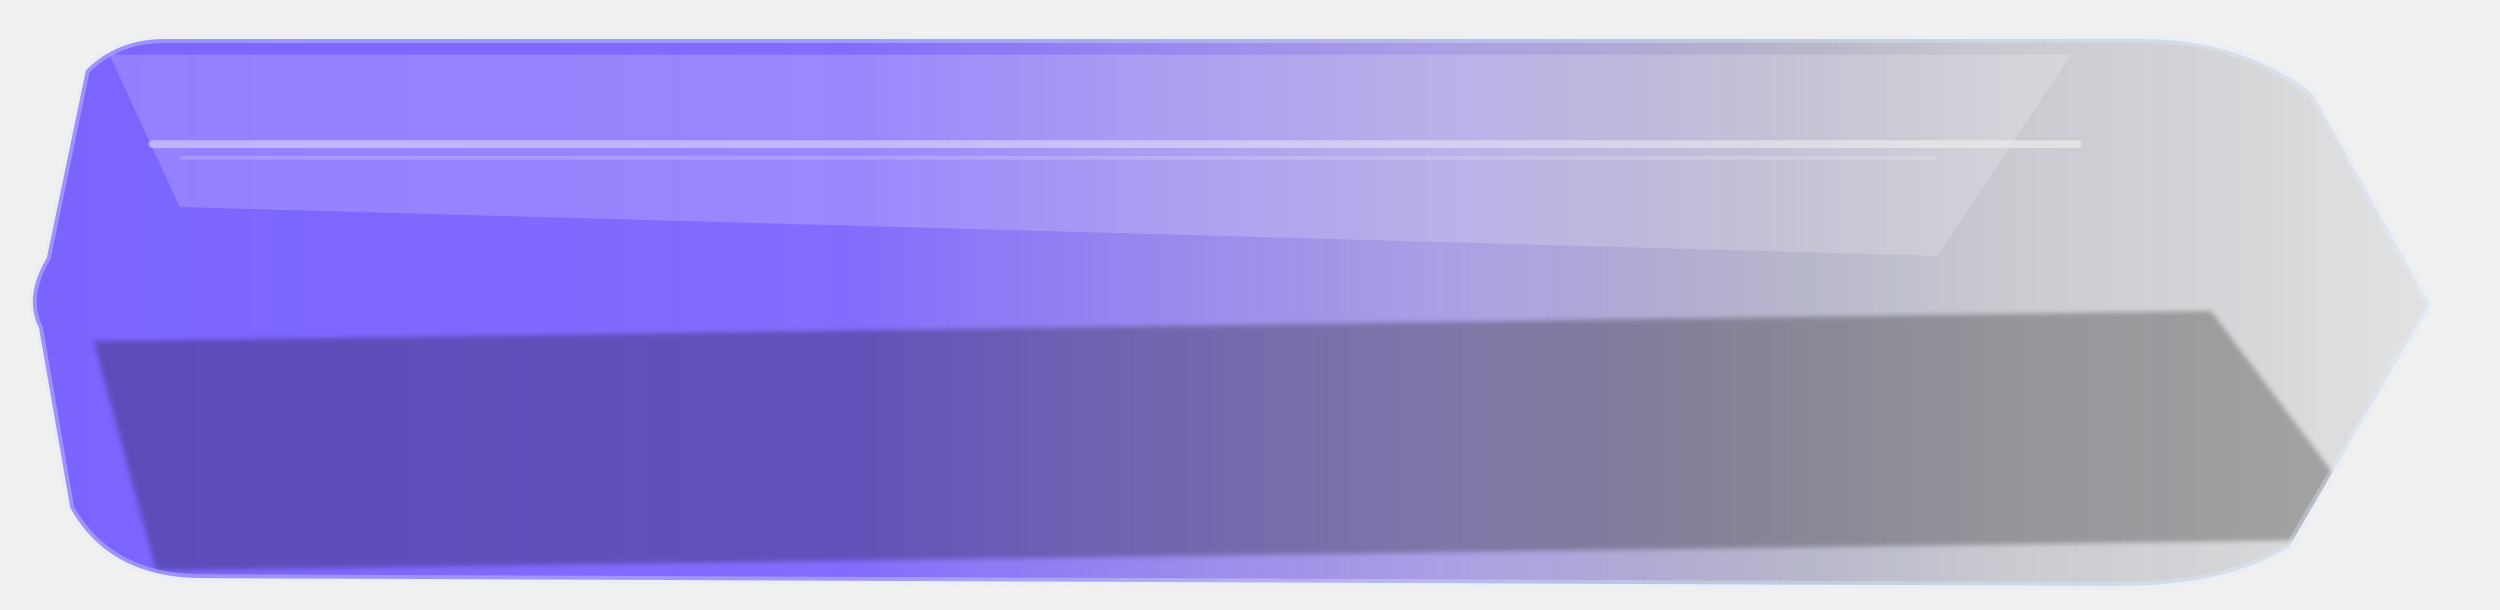
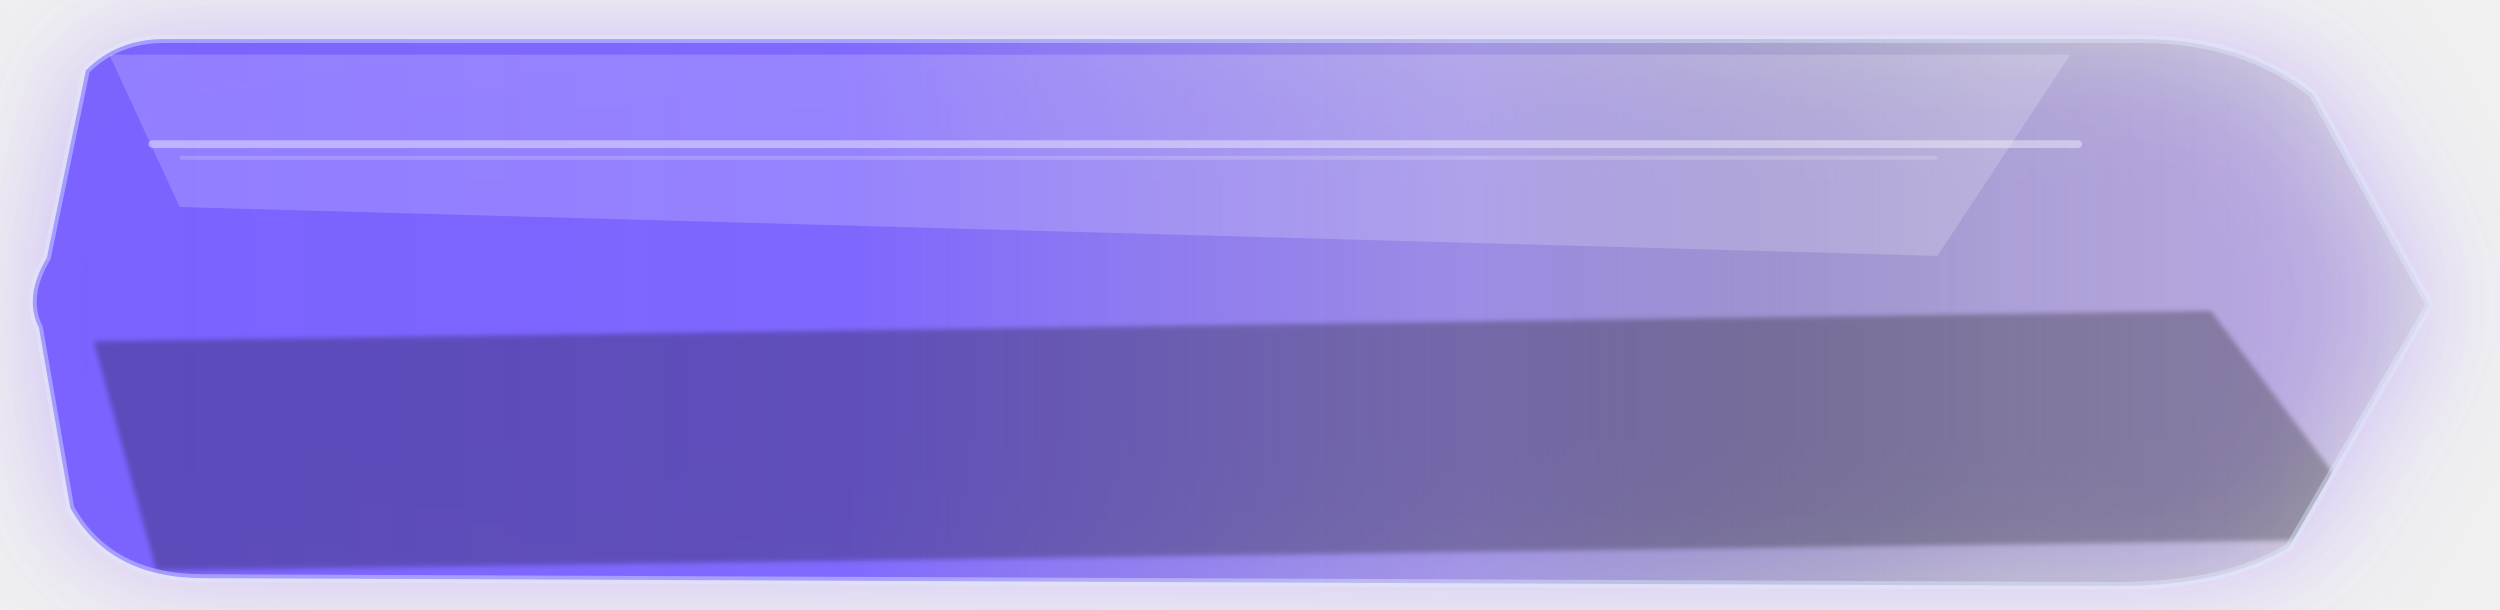
<svg xmlns="http://www.w3.org/2000/svg" width="640" height="156" viewBox="0 0 640 156" fill="none">
  <defs>
    <linearGradient id="grad-primary_large_normal.svg" x1="0%" y1="50%" x2="100%" y2="50%">
      <stop offset="0%" stop-color="rgba(111, 86, 255, 0.96)" />
      <stop offset="34%" stop-color="rgba(111, 86, 255, 0.9)" />
      <stop offset="60%" stop-color="rgba(123, 106, 217, 0.62)" />
      <stop offset="82%" stop-color="rgba(54, 61, 91, 0.22)" />
      <stop offset="100%" stop-color="rgba(10, 14, 24, 0.06)" />
    </linearGradient>
    <linearGradient id="sheen-primary_large_normal.svg" x1="0" y1="0" x2="0" y2="156">
      <stop offset="0%" stop-color="white" stop-opacity="0.48" />
      <stop offset="42%" stop-color="white" stop-opacity="0.16" />
      <stop offset="100%" stop-color="white" stop-opacity="0" />
    </linearGradient>
+     <filter id="glow-primary_large_normal.svg" x="-35%" y="-60%" width="170%" height="240%">
+       <feGaussianBlur stdDeviation="16" result="blur" />
+     </filter>
    <filter id="soft-primary_large_normal.svg" x="-8%" y="-8%" width="116%" height="116%">
      <feGaussianBlur stdDeviation="0.7" />
    </filter>
    <clipPath id="clip-primary_large_normal.svg">
      <path d="M 22 18     Q 30 10, 42 10     L 548 10     Q 574 10, 592 24     L 622 78.0     L 586 140     Q 570 150, 542 150     L 52 148     Q 28 148, 18 130     L 10 84.0     Q 6 76.0, 12 66.0     L 22 18" />
    </clipPath>
  </defs>
  <g transform="translate(0.00 0.00) scale(1.0)">
+     <path d="M 22 18     Q 30 10, 42 10     L 548 10     Q 574 10, 592 24     L 622 78.0     L 586 140     Q 570 150, 542 150     L 52 148     Q 28 148, 18 130     L 10 84.0     Q 6 76.0, 12 66.0     L 22 18" fill="rgba(158,120,255,0.48)" opacity="1" filter="url(#glow-primary_large_normal.svg)" />
    <path d="M 22 18     Q 30 10, 42 10     L 548 10     Q 574 10, 592 24     L 622 78.0     L 586 140     Q 570 150, 542 150     L 52 148     Q 28 148, 18 130     L 10 84.0     Q 6 76.0, 12 66.0     L 22 18" fill="url(#grad-primary_large_normal.svg)" />
    <g clip-path="url(#clip-primary_large_normal.svg)">
      <path d="M 28 14 L 530 14 L 496 65.5 L 46 53.0 Z" fill="white" opacity="0.18" />
      <rect x="38" y="35.9" width="495" height="2" rx="1" fill="white" opacity="0.40" />
      <rect x="46" y="39.9" width="450" height="1" rx="0.5" fill="white" opacity="0.18" />
      <path d="M 24 87.4 L 566 79.6 L 610 138 L 40 146 Z" fill="black" opacity="0.28" filter="url(#soft-primary_large_normal.svg)" />
      <rect x="0" y="0" width="640" height="156" fill="url(#sheen-primary_large_normal.svg)" opacity="0.10" />
    </g>
-     <path d="M 22 18     Q 30 10, 42 10     L 548 10     Q 574 10, 592 24     L 622 78.0     L 586 140     Q 570 150, 542 150     L 52 148     Q 28 148, 18 130     L 10 84.0     Q 6 76.0, 12 66.0     L 22 18" fill="none" stroke="rgba(225, 235, 255, 0.34)" stroke-width="2" stroke-linejoin="round" />
+     <path d="M 22 18     Q 30 10, 42 10     L 548 10     Q 574 10, 592 24     L 622 78.0     L 586 140     Q 570 150, 542 150     L 52 148     Q 28 148, 18 130     L 10 84.0     Q 6 76.0, 12 66.0     L 22 18" fill="none" stroke="rgba(225, 235, 255, 0.42)" stroke-width="2" stroke-linejoin="round" />
  </g>
</svg>
